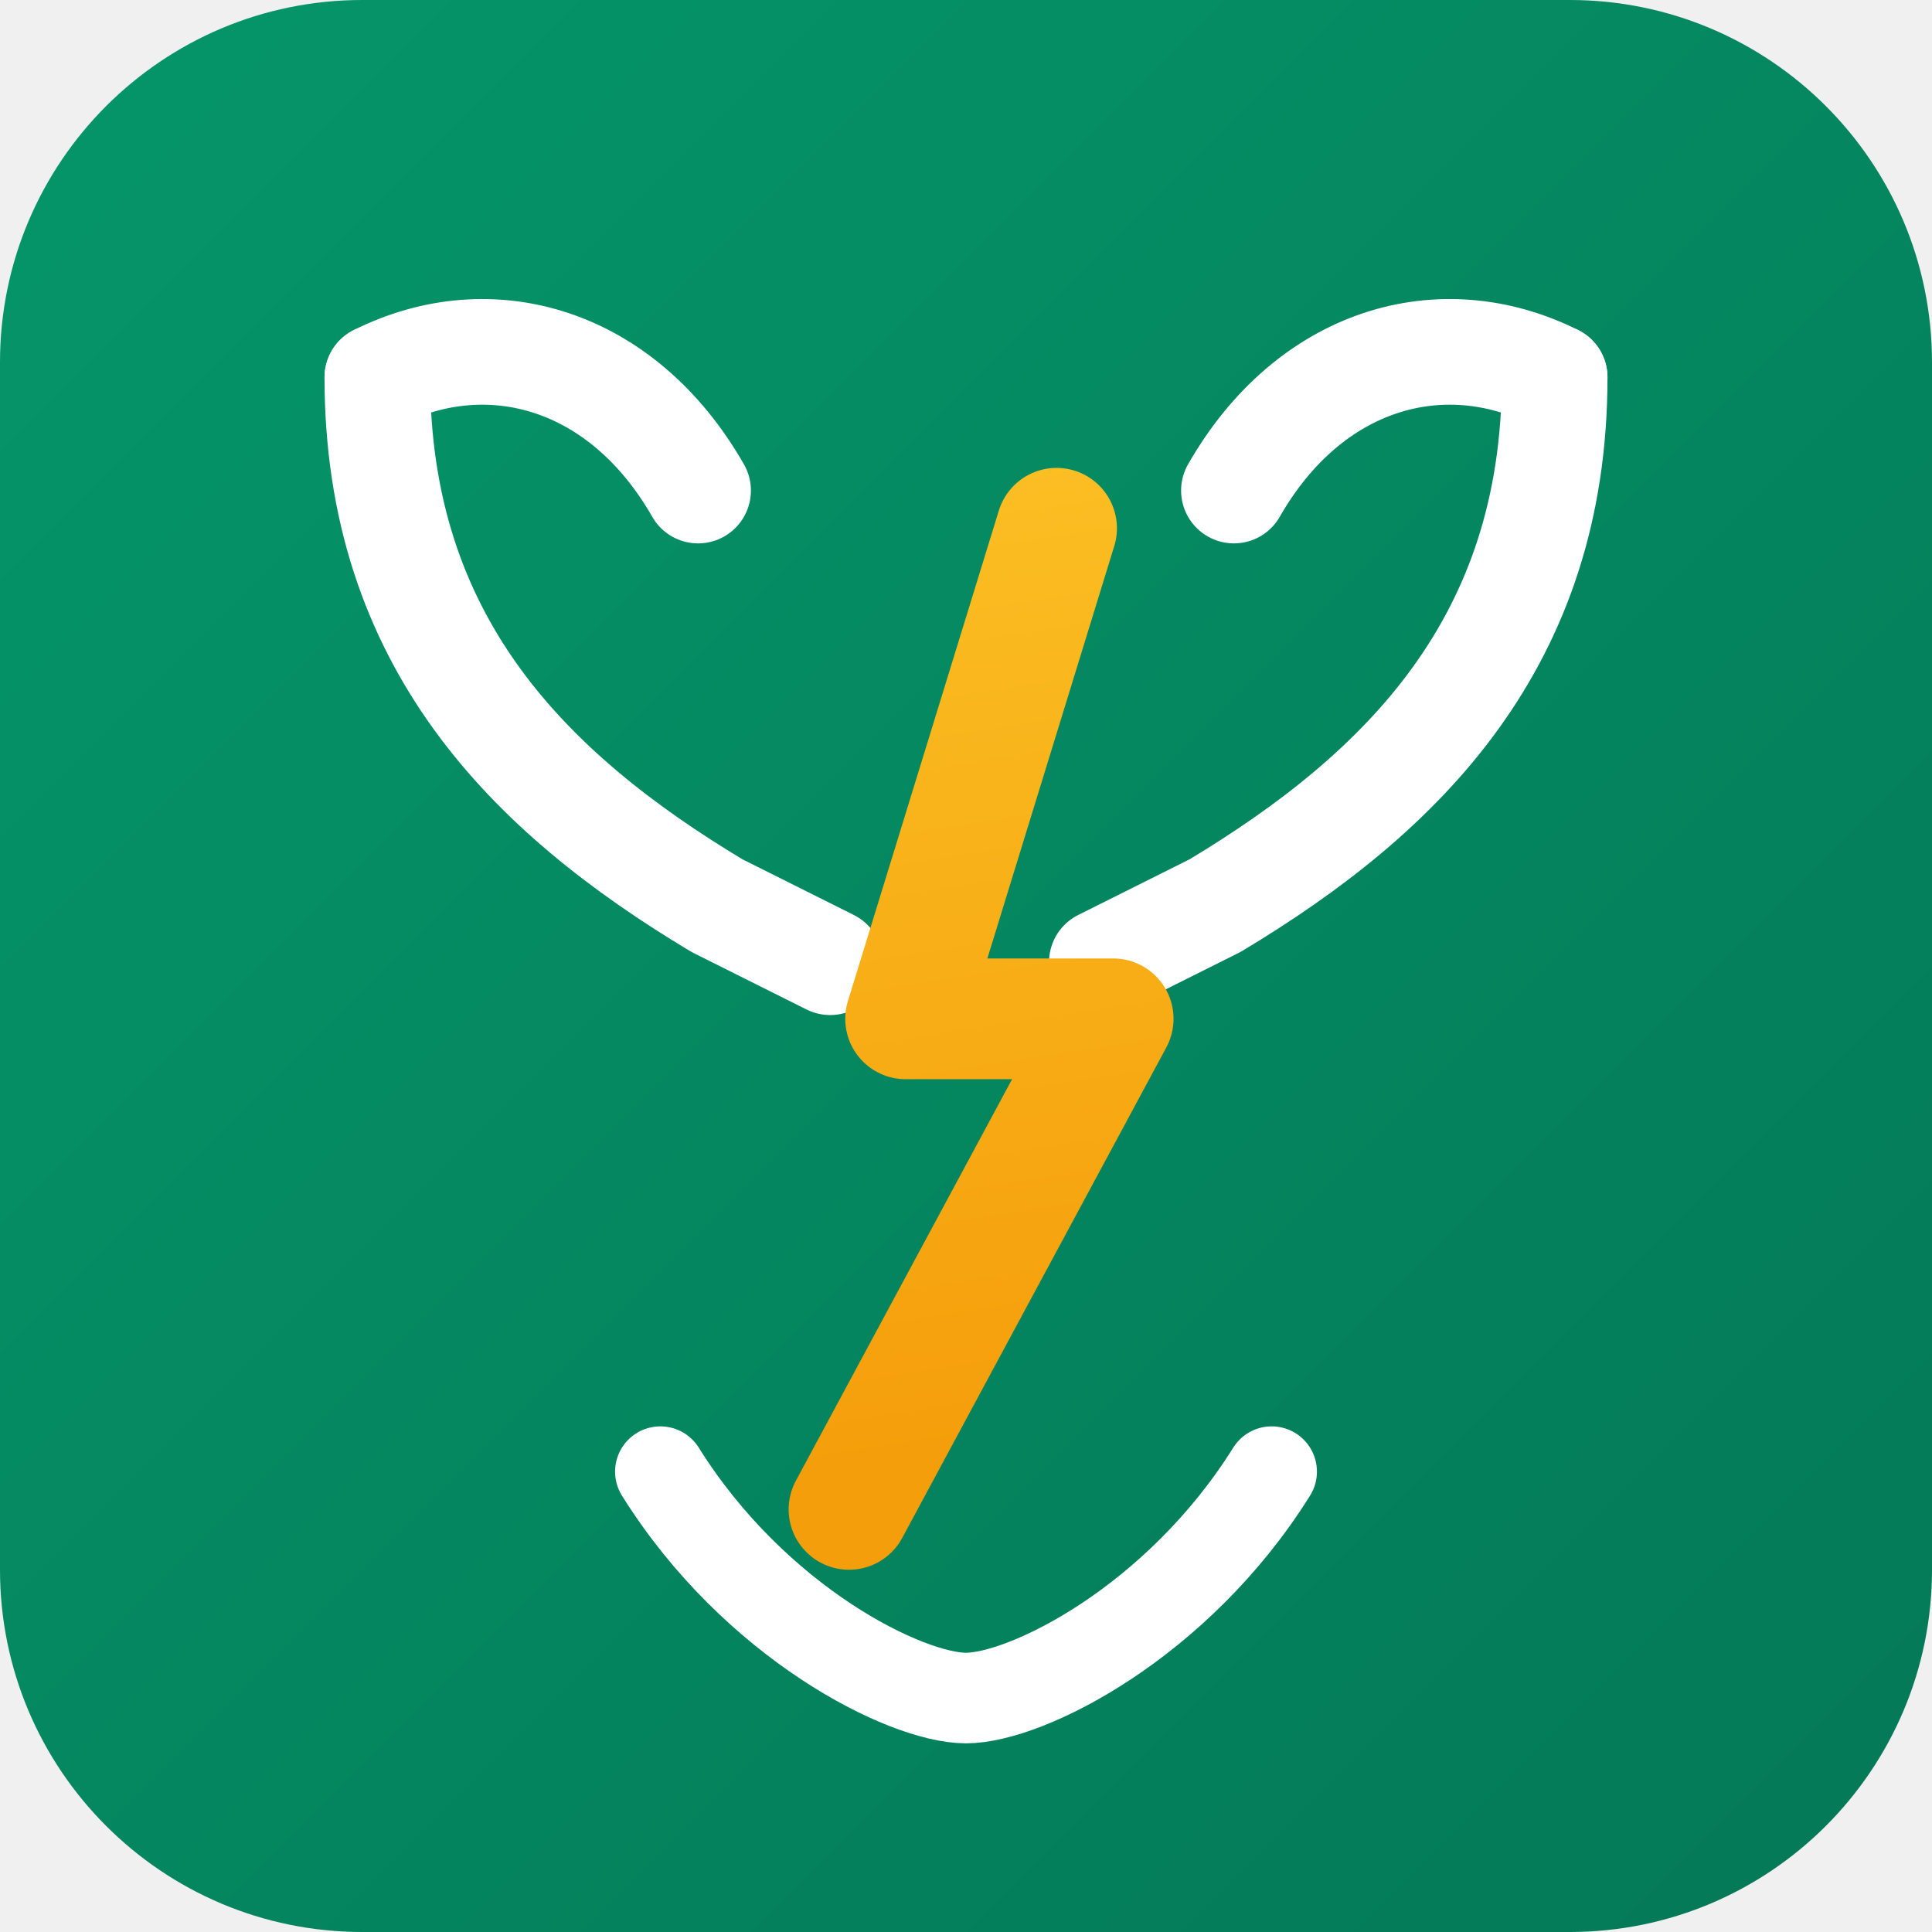
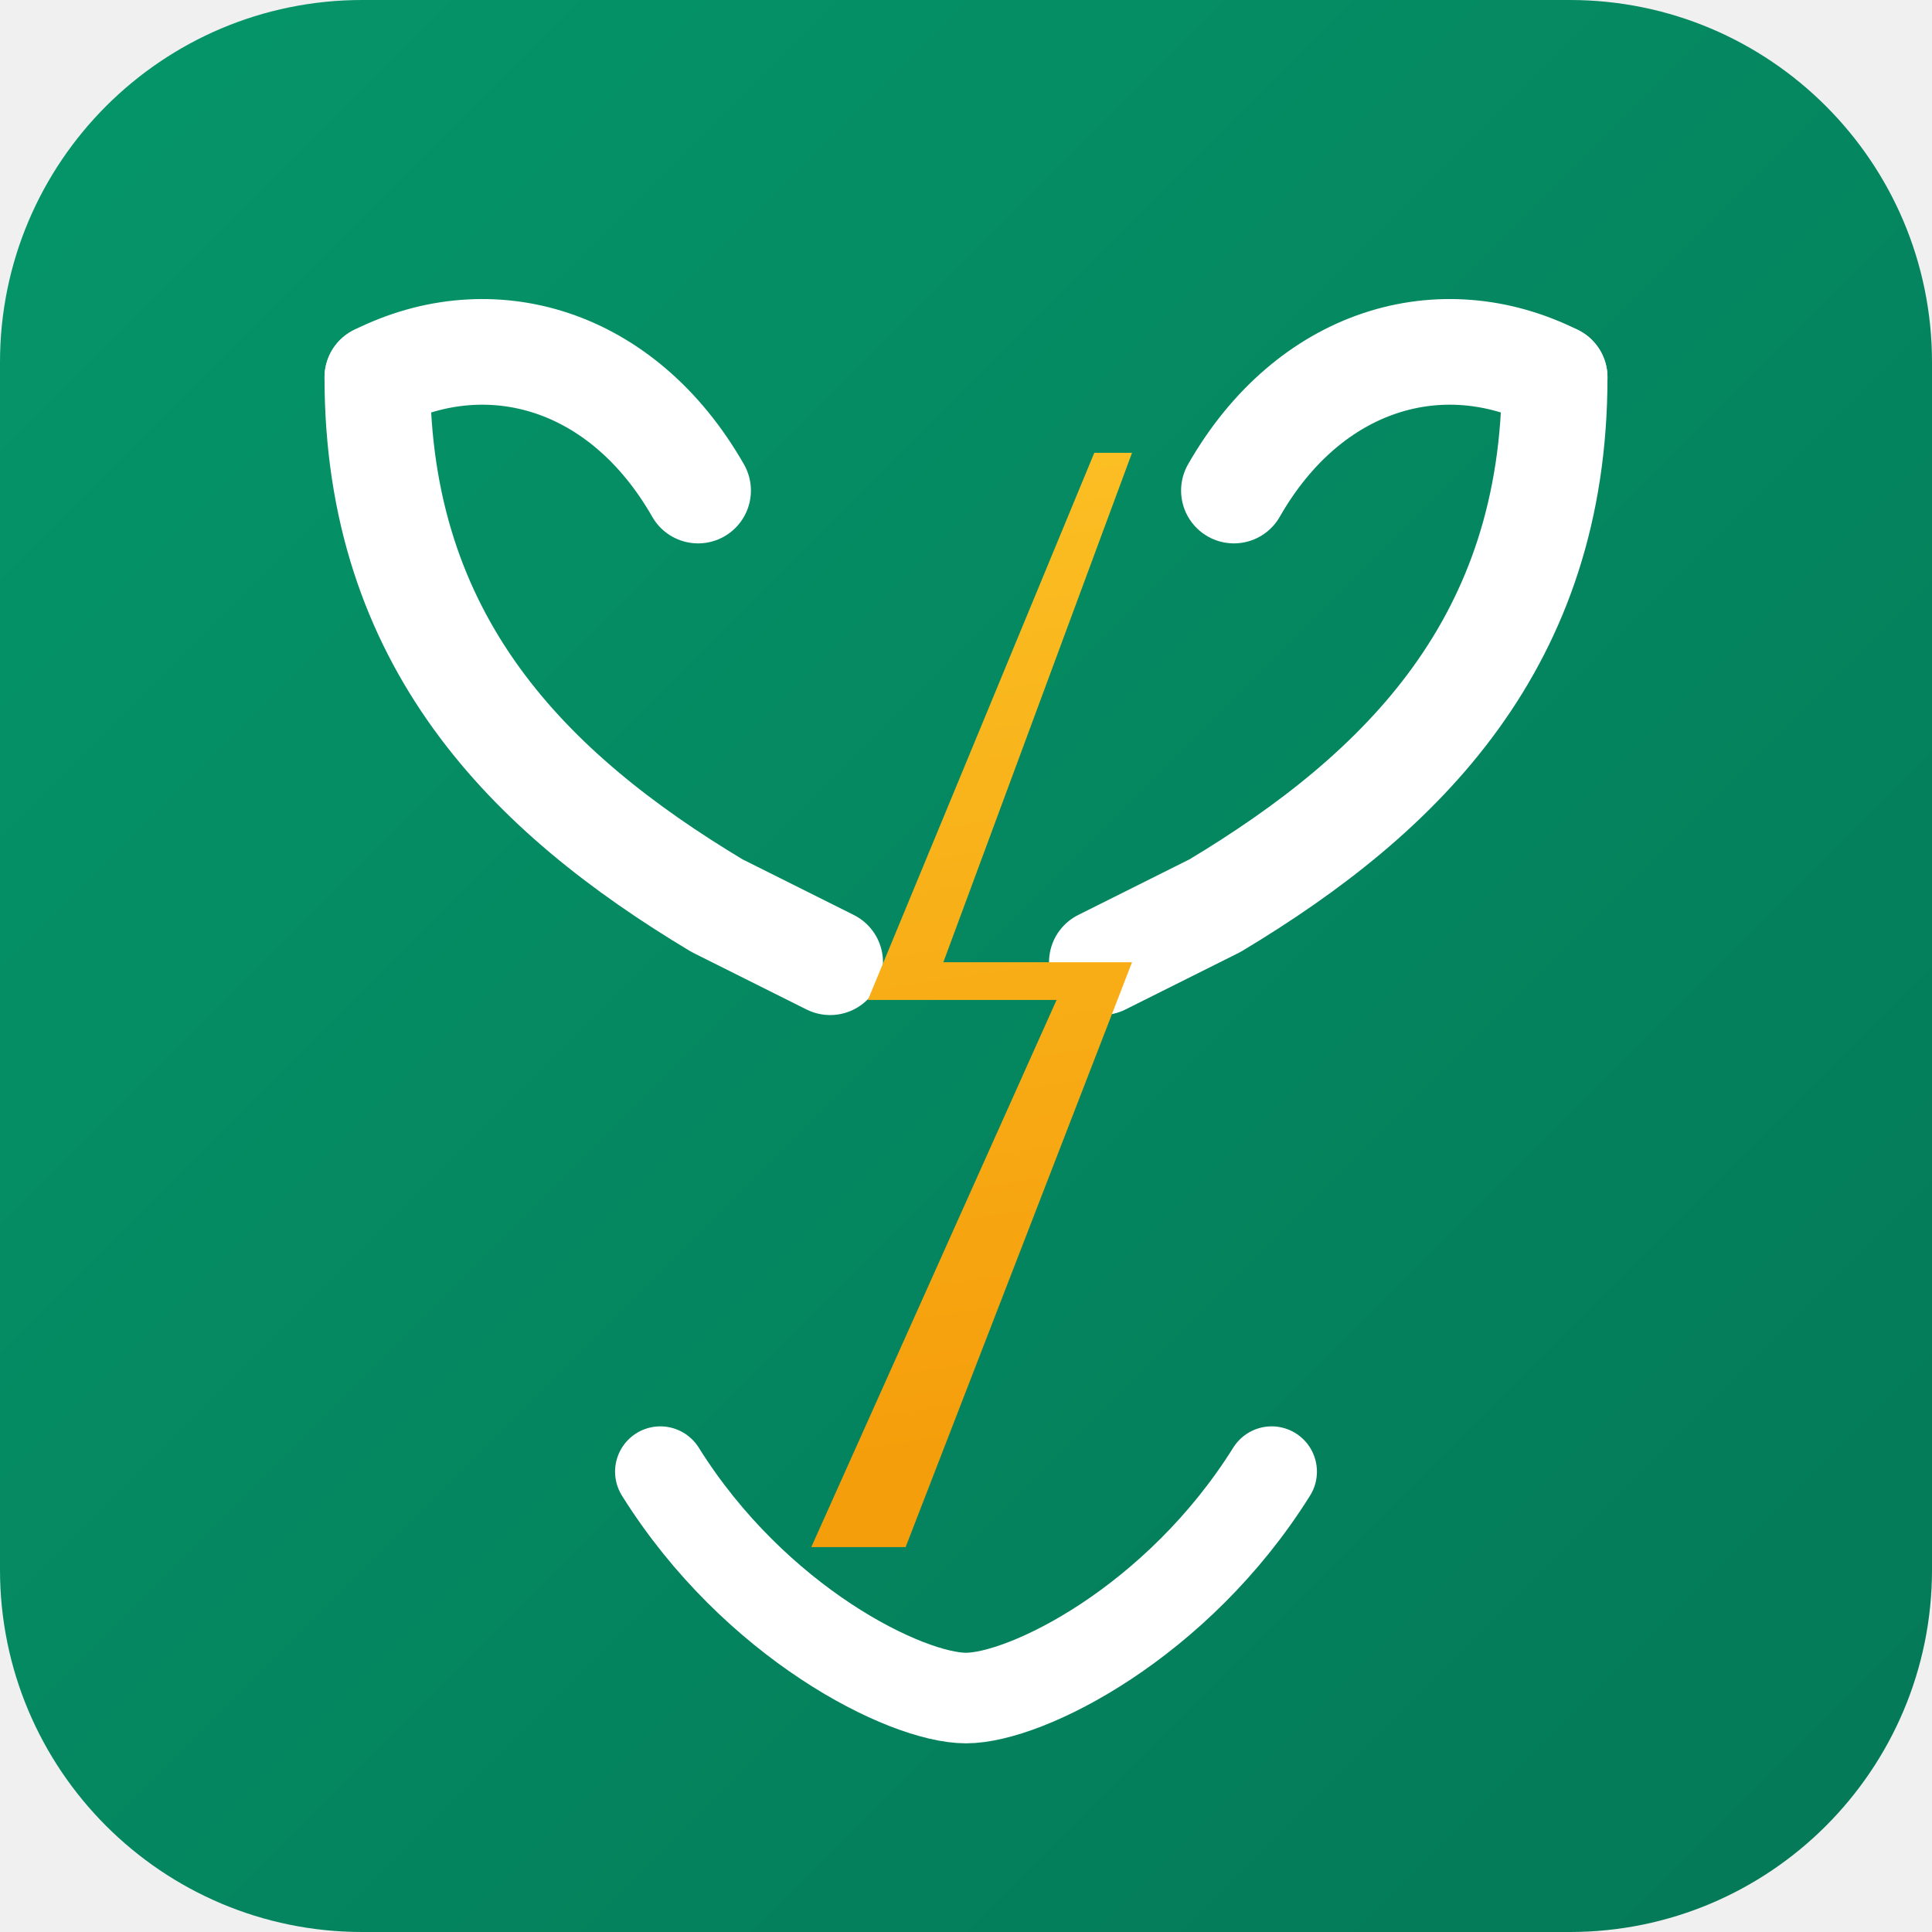
<svg xmlns="http://www.w3.org/2000/svg" width="512" height="512" viewBox="0 0 512 512" fill="none">
  <defs>
    <linearGradient id="bg" x1="0" y1="0" x2="512" y2="512" gradientUnits="userSpaceOnUse">
      <stop offset="0%" stop-color="#059669" />
      <stop offset="100%" stop-color="#047857" />
    </linearGradient>
    <linearGradient id="bolt" x1="240" y1="120" x2="280" y2="380" gradientUnits="userSpaceOnUse">
      <stop offset="0%" stop-color="#fbbf24" />
      <stop offset="100%" stop-color="#f59e0b" />
    </linearGradient>
  </defs>
  <rect width="512" height="512" rx="96" fill="url(#bg)" />
  <path d="M100 100 C100 170, 140 210, 190 240 L220 255" stroke="white" stroke-width="28" stroke-linecap="round" stroke-linejoin="round" fill="none" />
  <path d="M100 100 C130 85, 165 95, 185 130" stroke="white" stroke-width="28" stroke-linecap="round" stroke-linejoin="round" fill="none" />
  <path d="M412 100 C412 170, 372 210, 322 240 L292 255" stroke="white" stroke-width="28" stroke-linecap="round" stroke-linejoin="round" fill="none" />
  <path d="M412 100 C382 85, 347 95, 327 130" stroke="white" stroke-width="28" stroke-linecap="round" stroke-linejoin="round" fill="none" />
-   <path d="M280 140 L240 270 L295 270 L225 400" stroke="url(#bolt)" stroke-width="32" stroke-linecap="round" stroke-linejoin="round" fill="none" />
+   <polygon points="290,120 230,265 280,265 215,410 240,410 300,255 250,255 300,120" fill="url(#bolt)" />
  <path d="M175 390 C200 430, 240 450, 256 450 C272 450, 312 430, 337 390" stroke="white" stroke-width="24" stroke-linecap="round" fill="none" />
</svg>
